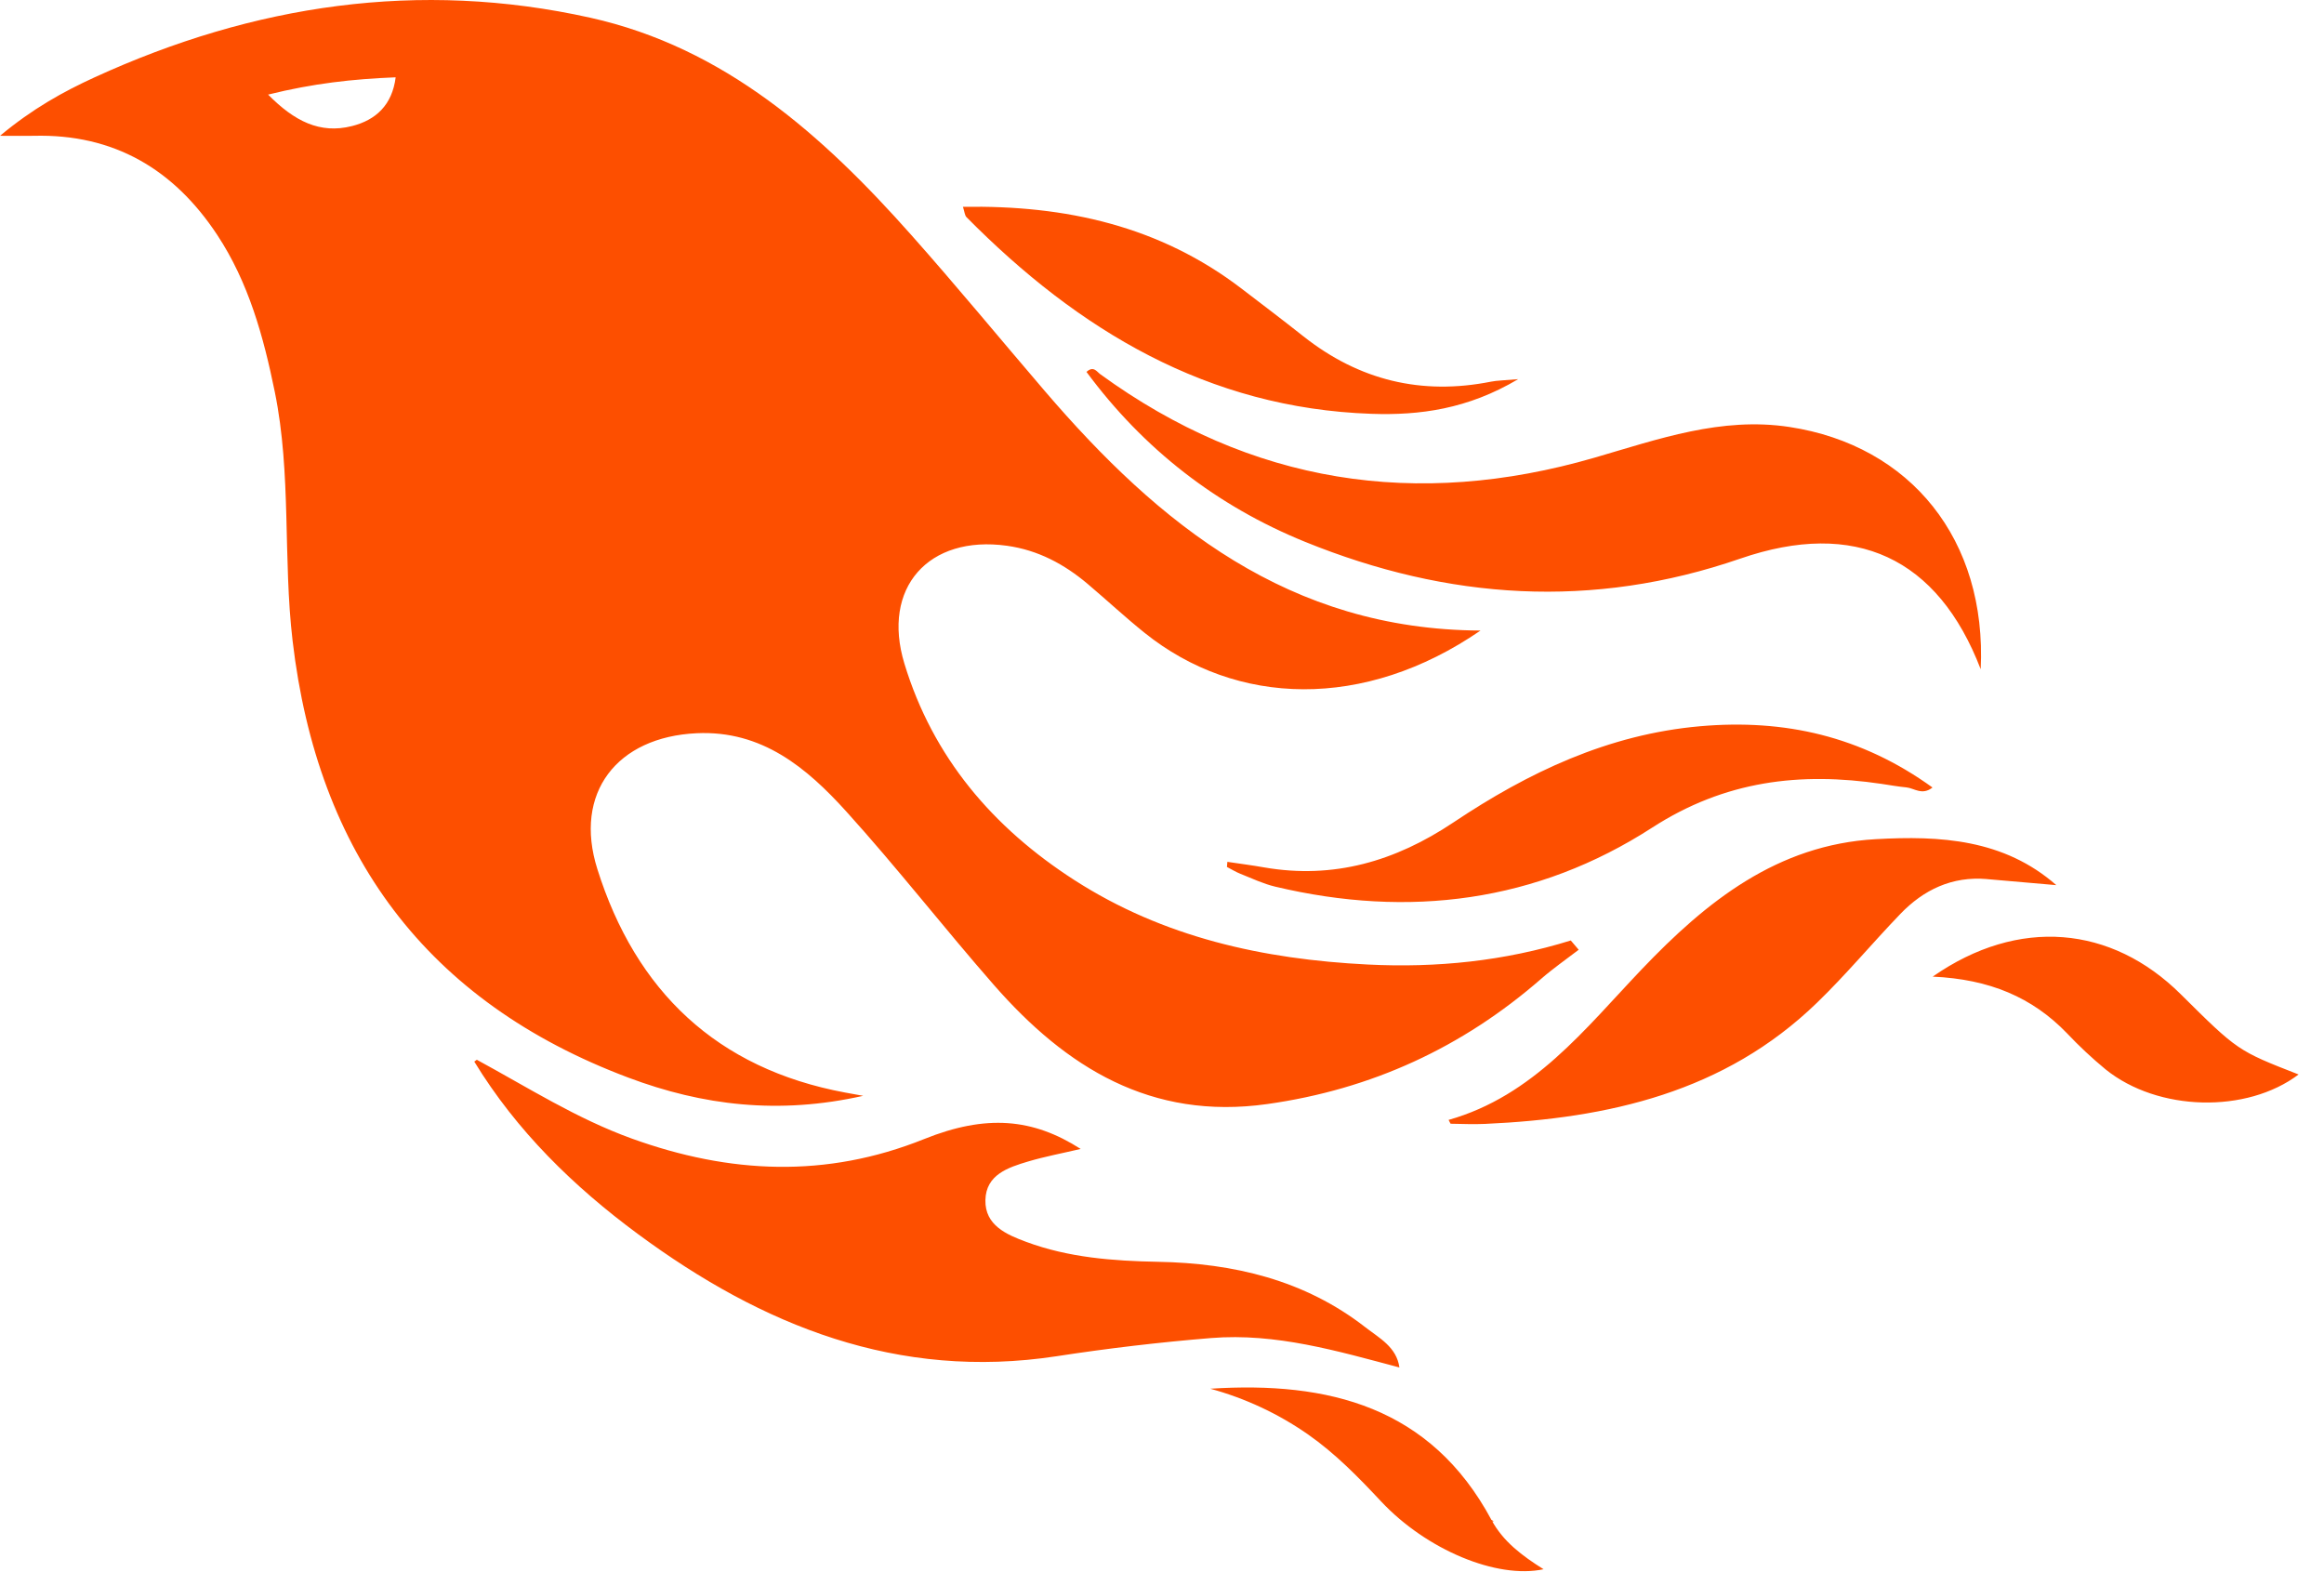
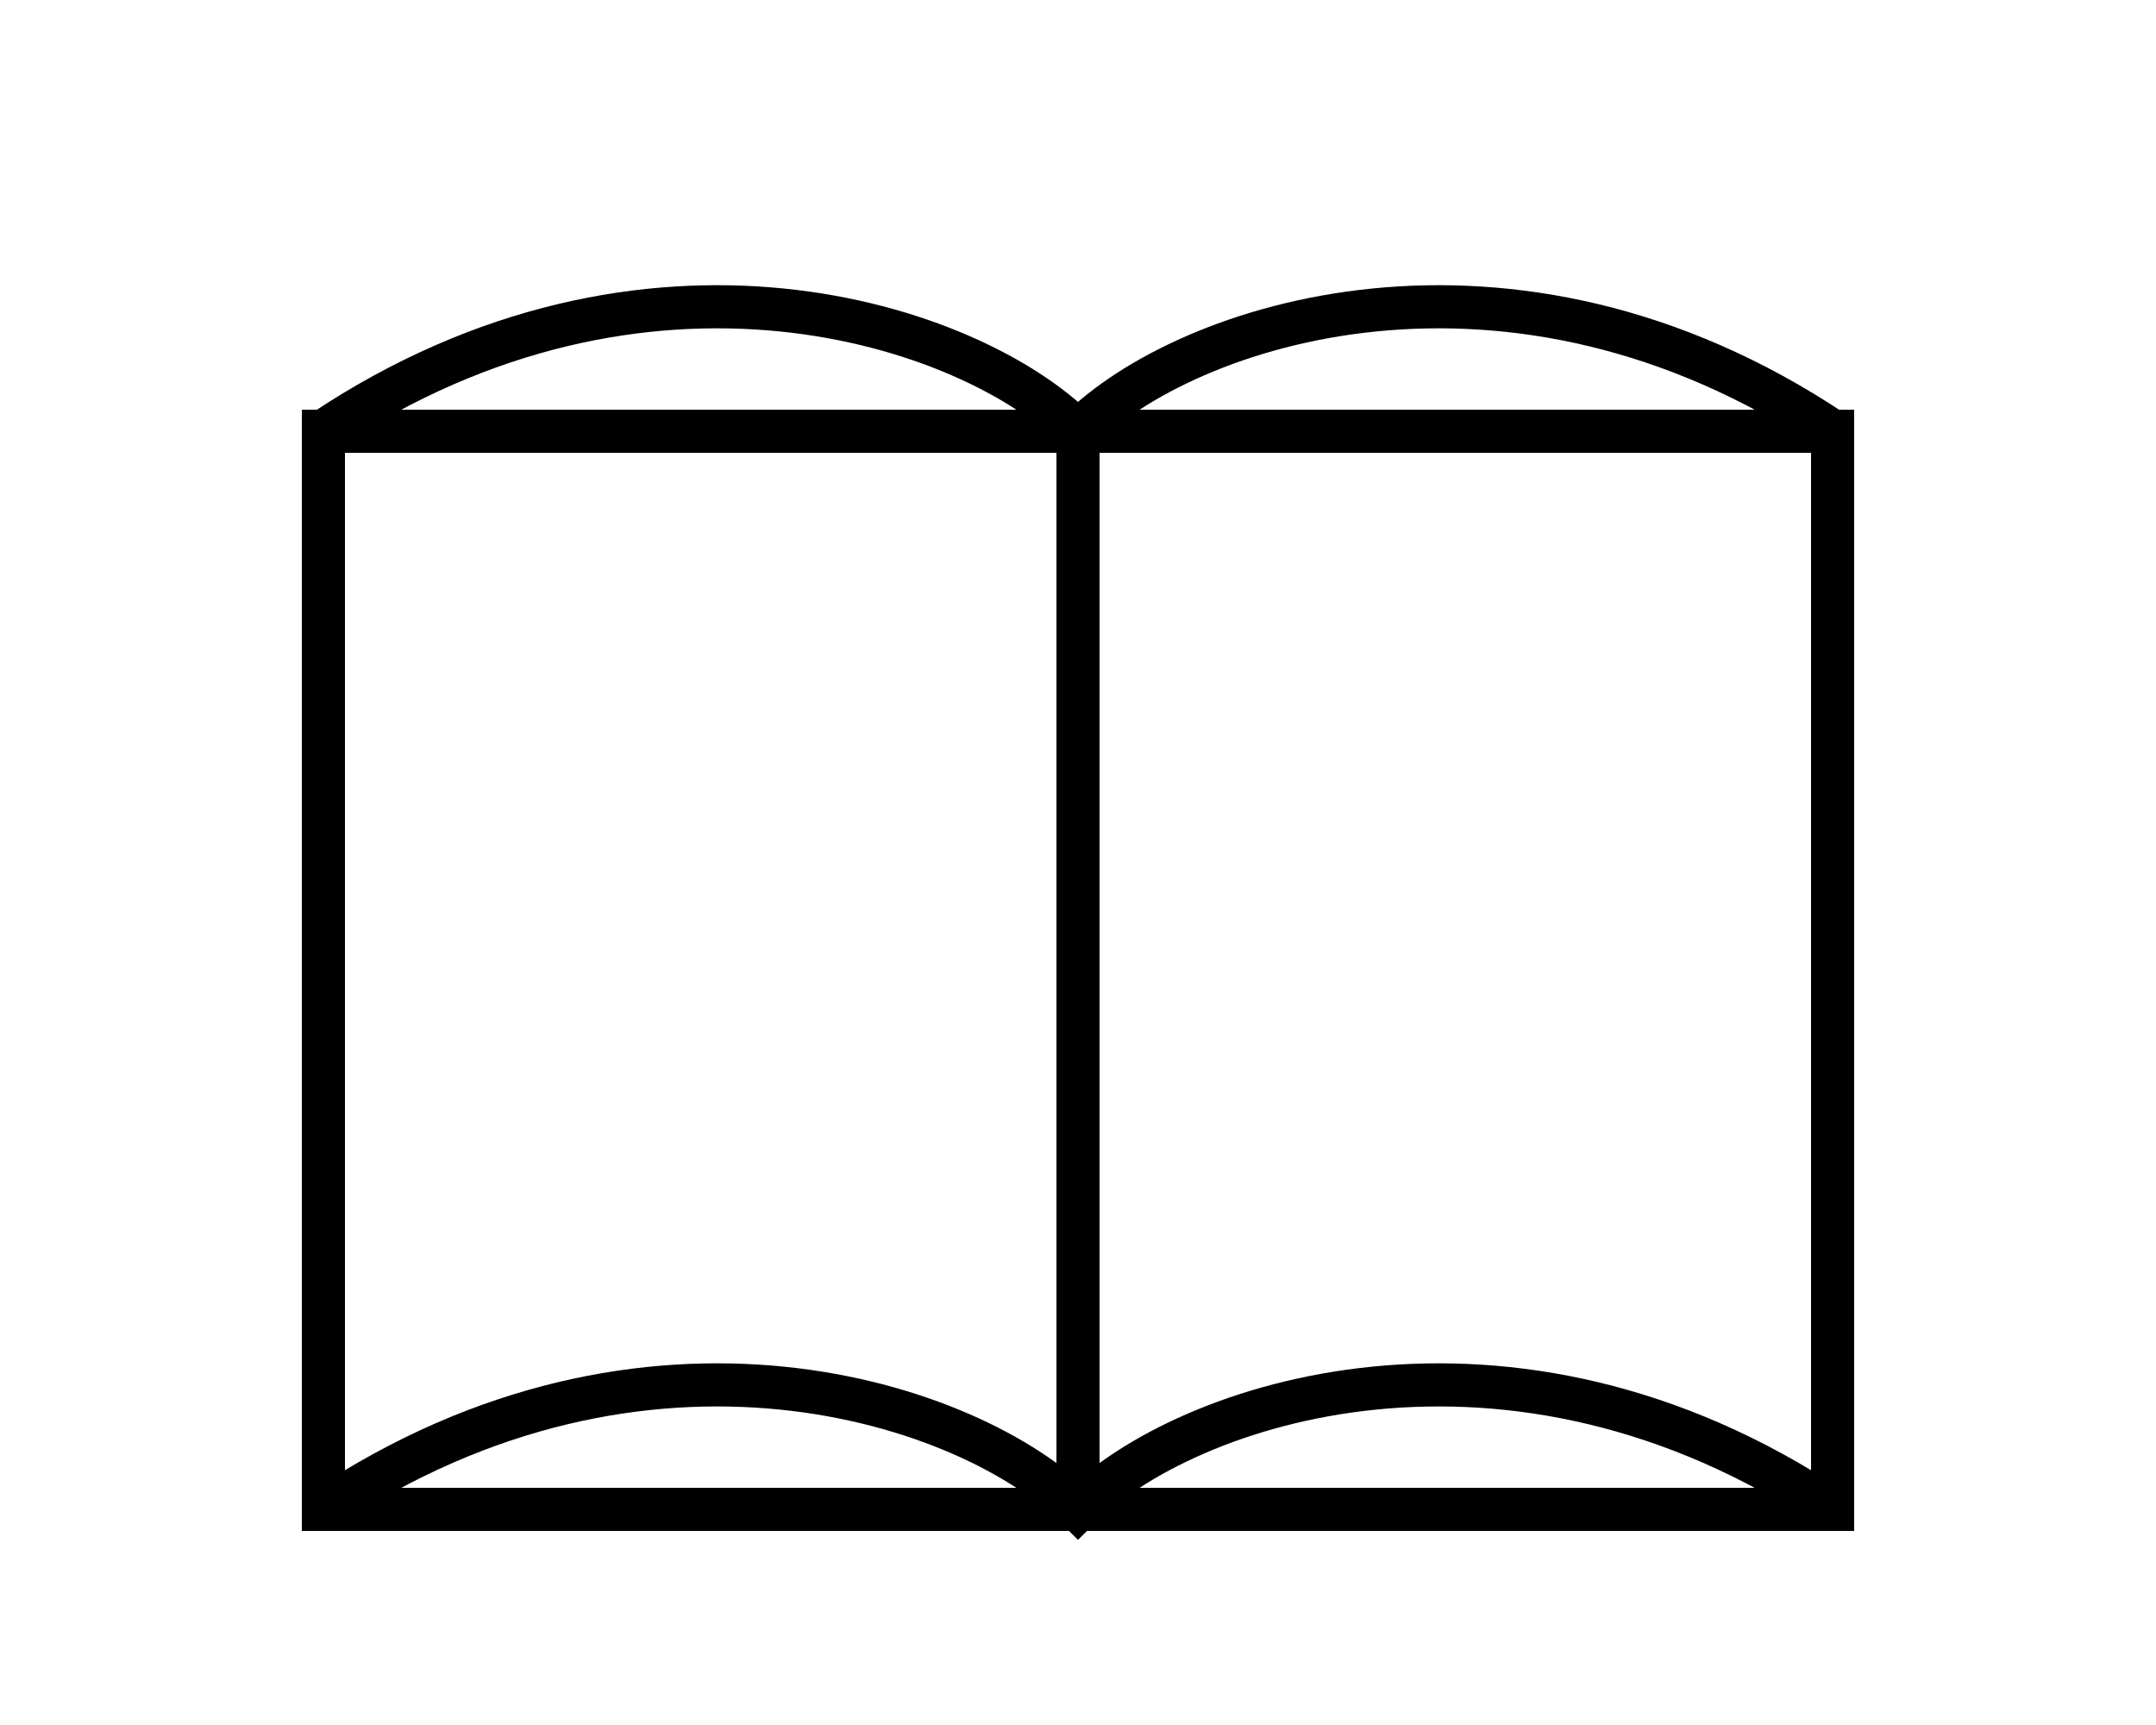
- <svg xmlns="http://www.w3.org/2000/svg" viewBox="0 0 71 48" fill="currentColor" aria-hidden="true">
-   <path d="m26.371 33.477-.552-.1c-3.92-.729-6.397-3.1-7.57-6.829-.733-2.324.597-4.035 3.035-4.148 1.995-.092 3.362 1.055 4.57 2.39 1.557 1.72 2.984 3.558 4.514 5.305 2.202 2.515 4.797 4.134 8.347 3.634 3.183-.448 5.958-1.725 8.371-3.828.363-.316.761-.592 1.144-.886l-.241-.284c-2.027.63-4.093.841-6.205.735-3.195-.16-6.24-.828-8.964-2.582-2.486-1.601-4.319-3.746-5.19-6.611-.704-2.315.736-3.934 3.135-3.6.948.133 1.746.56 2.463 1.165.583.493 1.143 1.015 1.738 1.493 2.8 2.25 6.712 2.375 10.265-.068-5.842-.026-9.817-3.24-13.308-7.313-1.366-1.594-2.7-3.216-4.095-4.785-2.698-3.036-5.692-5.71-9.79-6.623C12.8-.623 7.745.14 2.893 2.361 1.926 2.804.997 3.319 0 4.149c.494 0 .763.006 1.032 0 2.446-.064 4.28 1.023 5.602 3.024.962 1.457 1.415 3.104 1.761 4.798.513 2.515.247 5.078.544 7.605.761 6.494 4.08 11.026 10.26 13.346 2.267.852 4.591 1.135 7.172.555ZM10.751 3.852c-.976.246-1.756-.148-2.56-.962 1.377-.343 2.592-.476 3.897-.528-.107.848-.607 1.306-1.336 1.49Zm32.002 37.924c-.085-.626-.62-.901-1.04-1.228-1.857-1.446-4.03-1.958-6.333-2-1.375-.026-2.735-.128-4.031-.61-.595-.22-1.26-.505-1.244-1.272.015-.78.693-1 1.31-1.184.505-.15 1.026-.247 1.6-.382-1.46-.936-2.886-1.065-4.787-.3-2.993 1.202-5.943 1.06-8.926-.017-1.684-.608-3.179-1.563-4.735-2.408l-.077.057c1.29 2.115 3.034 3.817 5.004 5.271 3.793 2.8 7.936 4.471 12.784 3.73A66.714 66.714 0 0 1 37 40.877c1.98-.16 3.866.398 5.753.899Zm-9.14-30.345c-.105-.076-.206-.266-.42-.069 1.745 2.36 3.985 4.098 6.683 5.193 4.354 1.767 8.773 2.07 13.293.51 3.51-1.21 6.033-.028 7.343 3.38.19-3.955-2.137-6.837-5.843-7.401-2.084-.318-4.01.373-5.962.94-5.434 1.575-10.485.798-15.094-2.553Zm27.085 15.425c.708.059 1.416.123 2.124.185-1.6-1.405-3.55-1.517-5.523-1.404-3.003.17-5.167 1.903-7.14 3.972-1.739 1.824-3.31 3.87-5.903 4.604.043.078.054.117.066.117.35.005.699.021 1.047.005 3.768-.17 7.317-.965 10.14-3.7.89-.86 1.685-1.817 2.544-2.71.716-.746 1.584-1.159 2.645-1.07Zm-8.753-4.67c-2.812.246-5.254 1.409-7.548 2.943-1.766 1.18-3.654 1.738-5.776 1.37-.374-.066-.75-.114-1.124-.17l-.013.156c.135.07.265.151.405.207.354.14.702.308 1.07.395 4.083.971 7.992.474 11.516-1.803 2.221-1.435 4.521-1.707 7.013-1.336.252.038.503.083.756.107.234.022.479.255.795.003-2.179-1.574-4.526-2.096-7.094-1.872Zm-10.049-9.544c1.475.051 2.943-.142 4.486-1.059-.452.04-.643.04-.827.076-2.126.424-4.033-.04-5.733-1.383-.623-.493-1.257-.974-1.889-1.457-2.503-1.914-5.374-2.555-8.514-2.5.05.154.054.26.108.315 3.417 3.455 7.371 5.836 12.369 6.008Zm24.727 17.731c-2.114-2.097-4.952-2.367-7.578-.537 1.738.078 3.043.632 4.101 1.728a13 13 0 0 0 1.182 1.106c1.6 1.29 4.311 1.352 5.896.155-1.861-.726-1.861-.726-3.601-2.452Zm-21.058 16.06c-1.858-3.46-4.981-4.24-8.59-4.008a9.667 9.667 0 0 1 2.977 1.39c.84.586 1.547 1.311 2.243 2.055 1.38 1.473 3.534 2.376 4.962 2.07-.656-.412-1.238-.848-1.592-1.507Zl-.006.006-.036-.004.021.018.012.053Za.127.127 0 0 0 .015.043c.005.008.038 0 .058-.002Zl-.008.01.005.026.024.014Z" fill="#FD4F00" />
+ <svg xmlns="http://www.w3.org/2000/svg" viewBox="0 0 100 80" fill="currentColor" aria-hidden="true">
+   <path d="M15,20 L85,20 L85,70 L15,70 Z" fill="none" stroke="#000" stroke-width="2" />
+   <path d="M50,20 L50,70" fill="none" stroke="#000" stroke-width="2" />
+   <path d="M15,20 C30,10 45,15 50,20 C55,15 70,10 85,20" fill="none" stroke="#000" stroke-width="2" />
+   <path d="M15,70 C30,60 45,65 50,70 C55,65 70,60 85,70" fill="none" stroke="#000" stroke-width="2" />
</svg>
